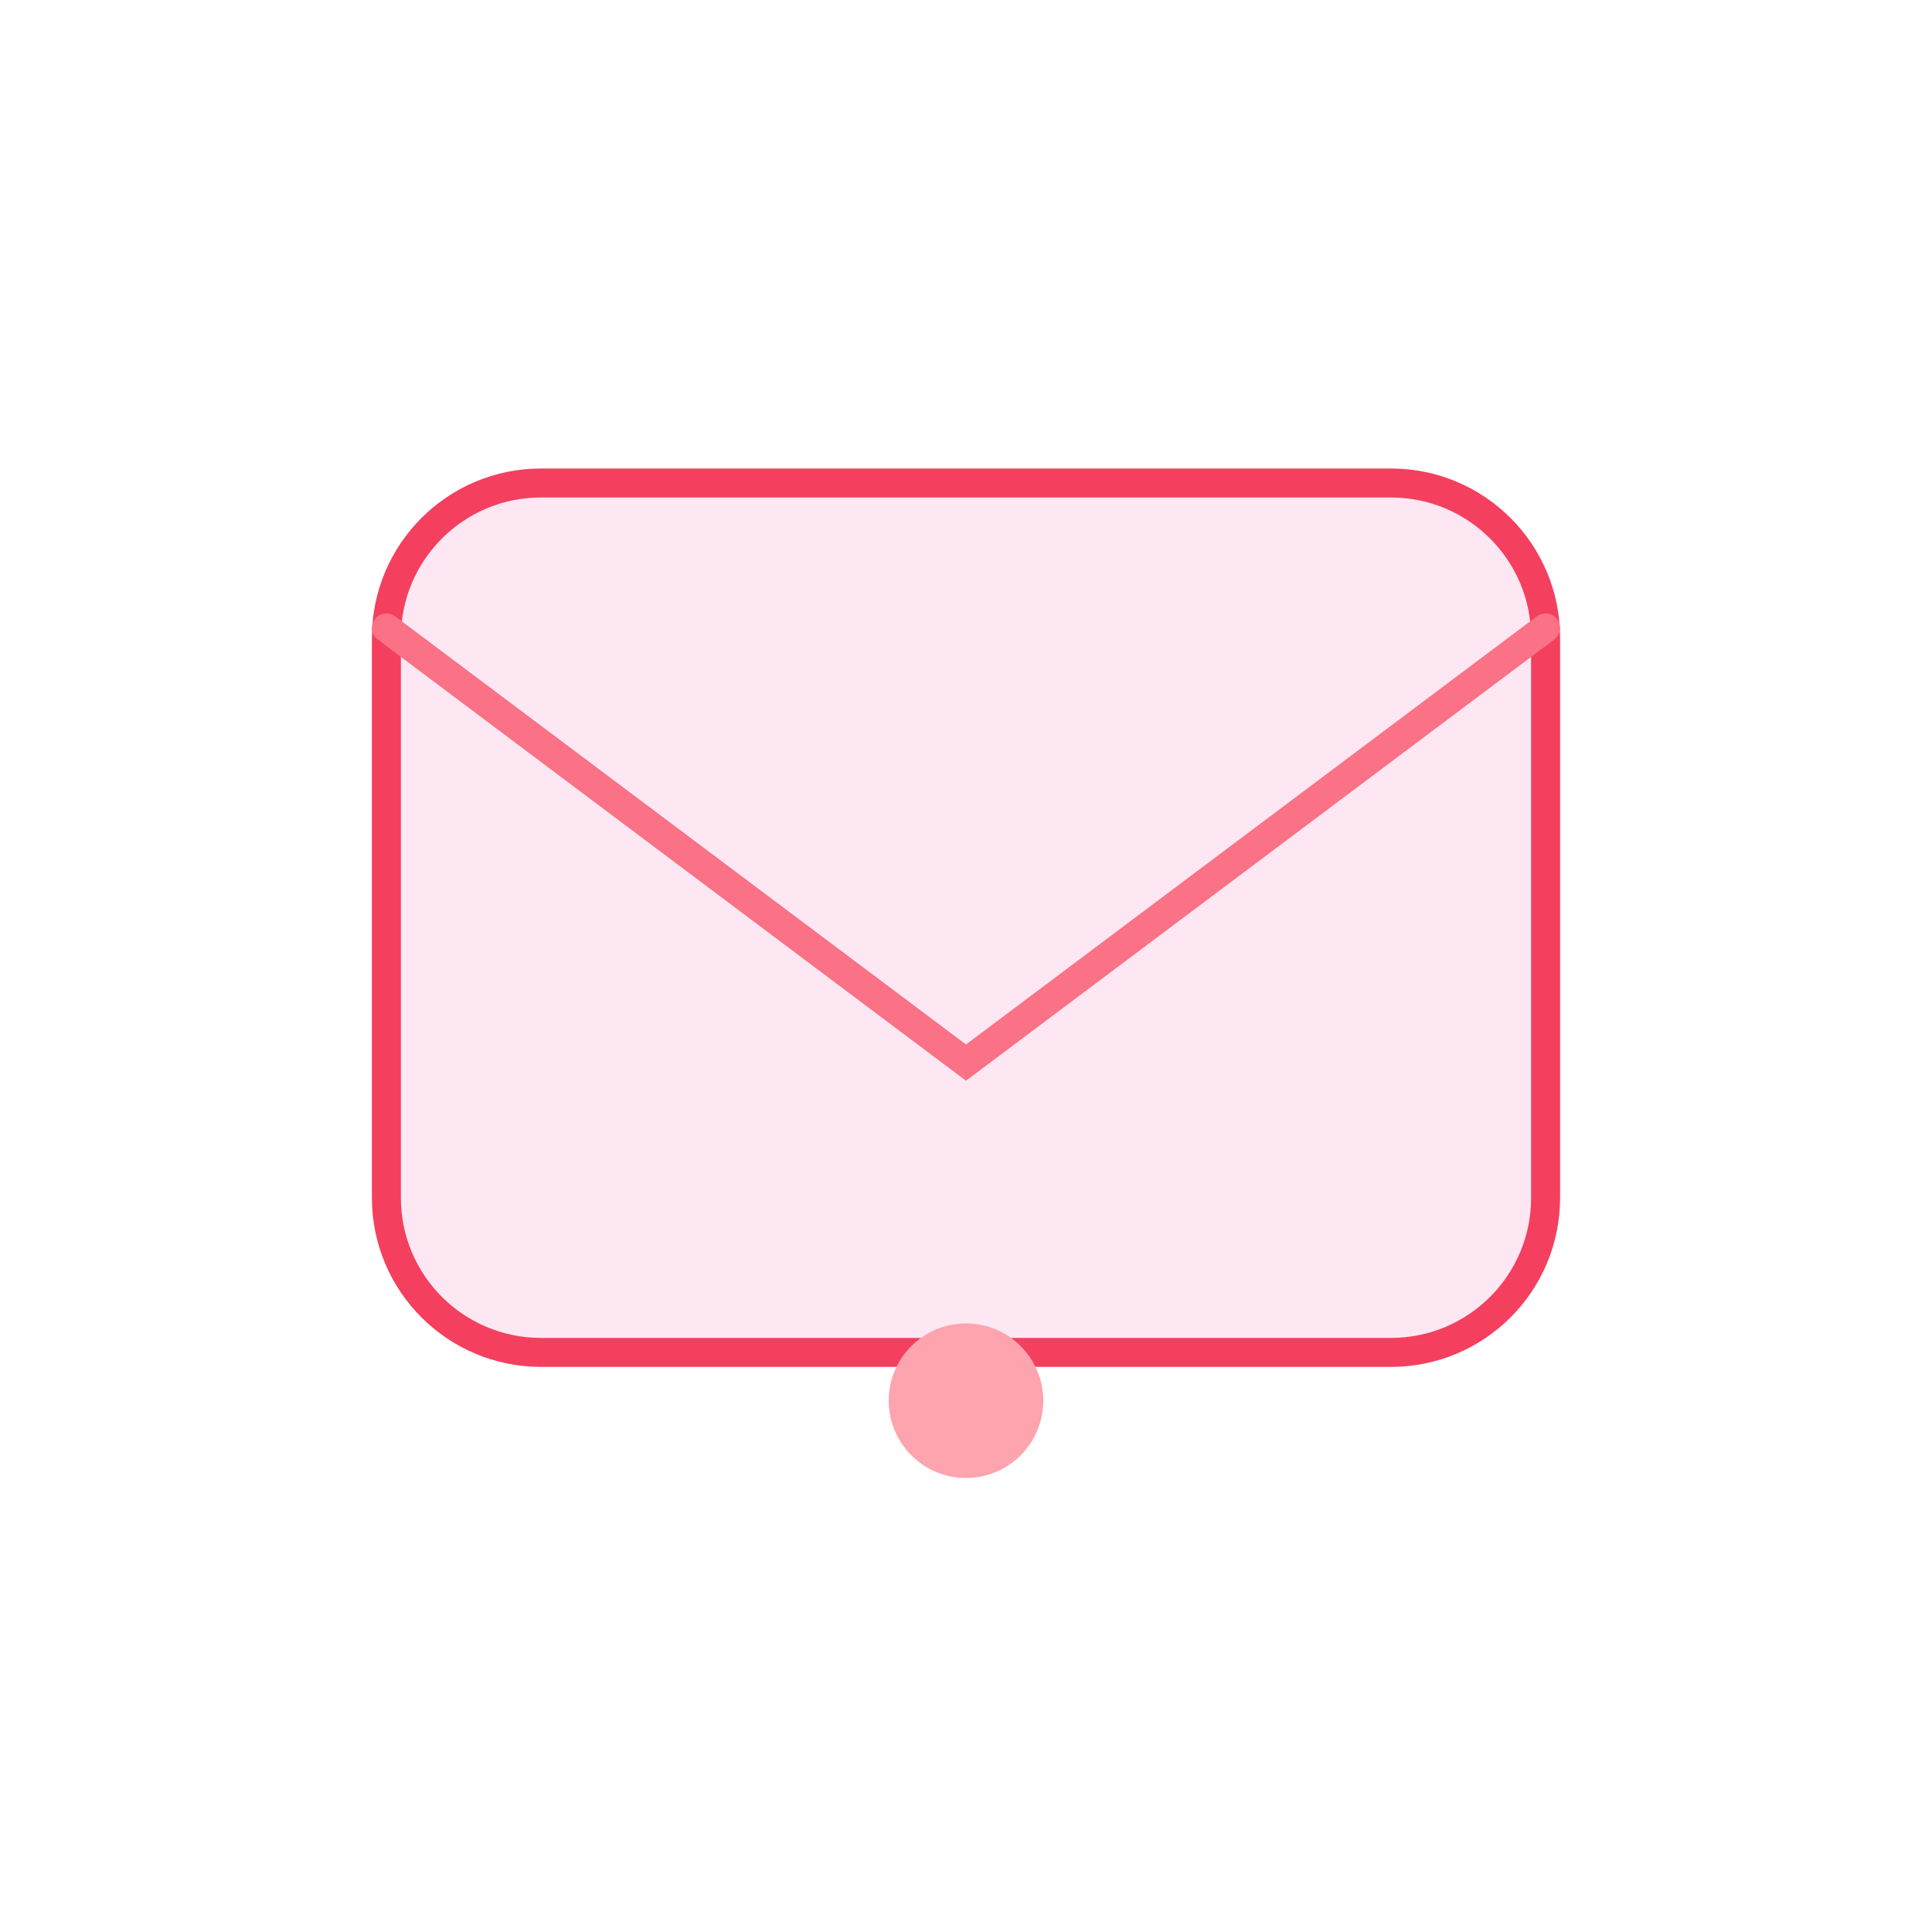
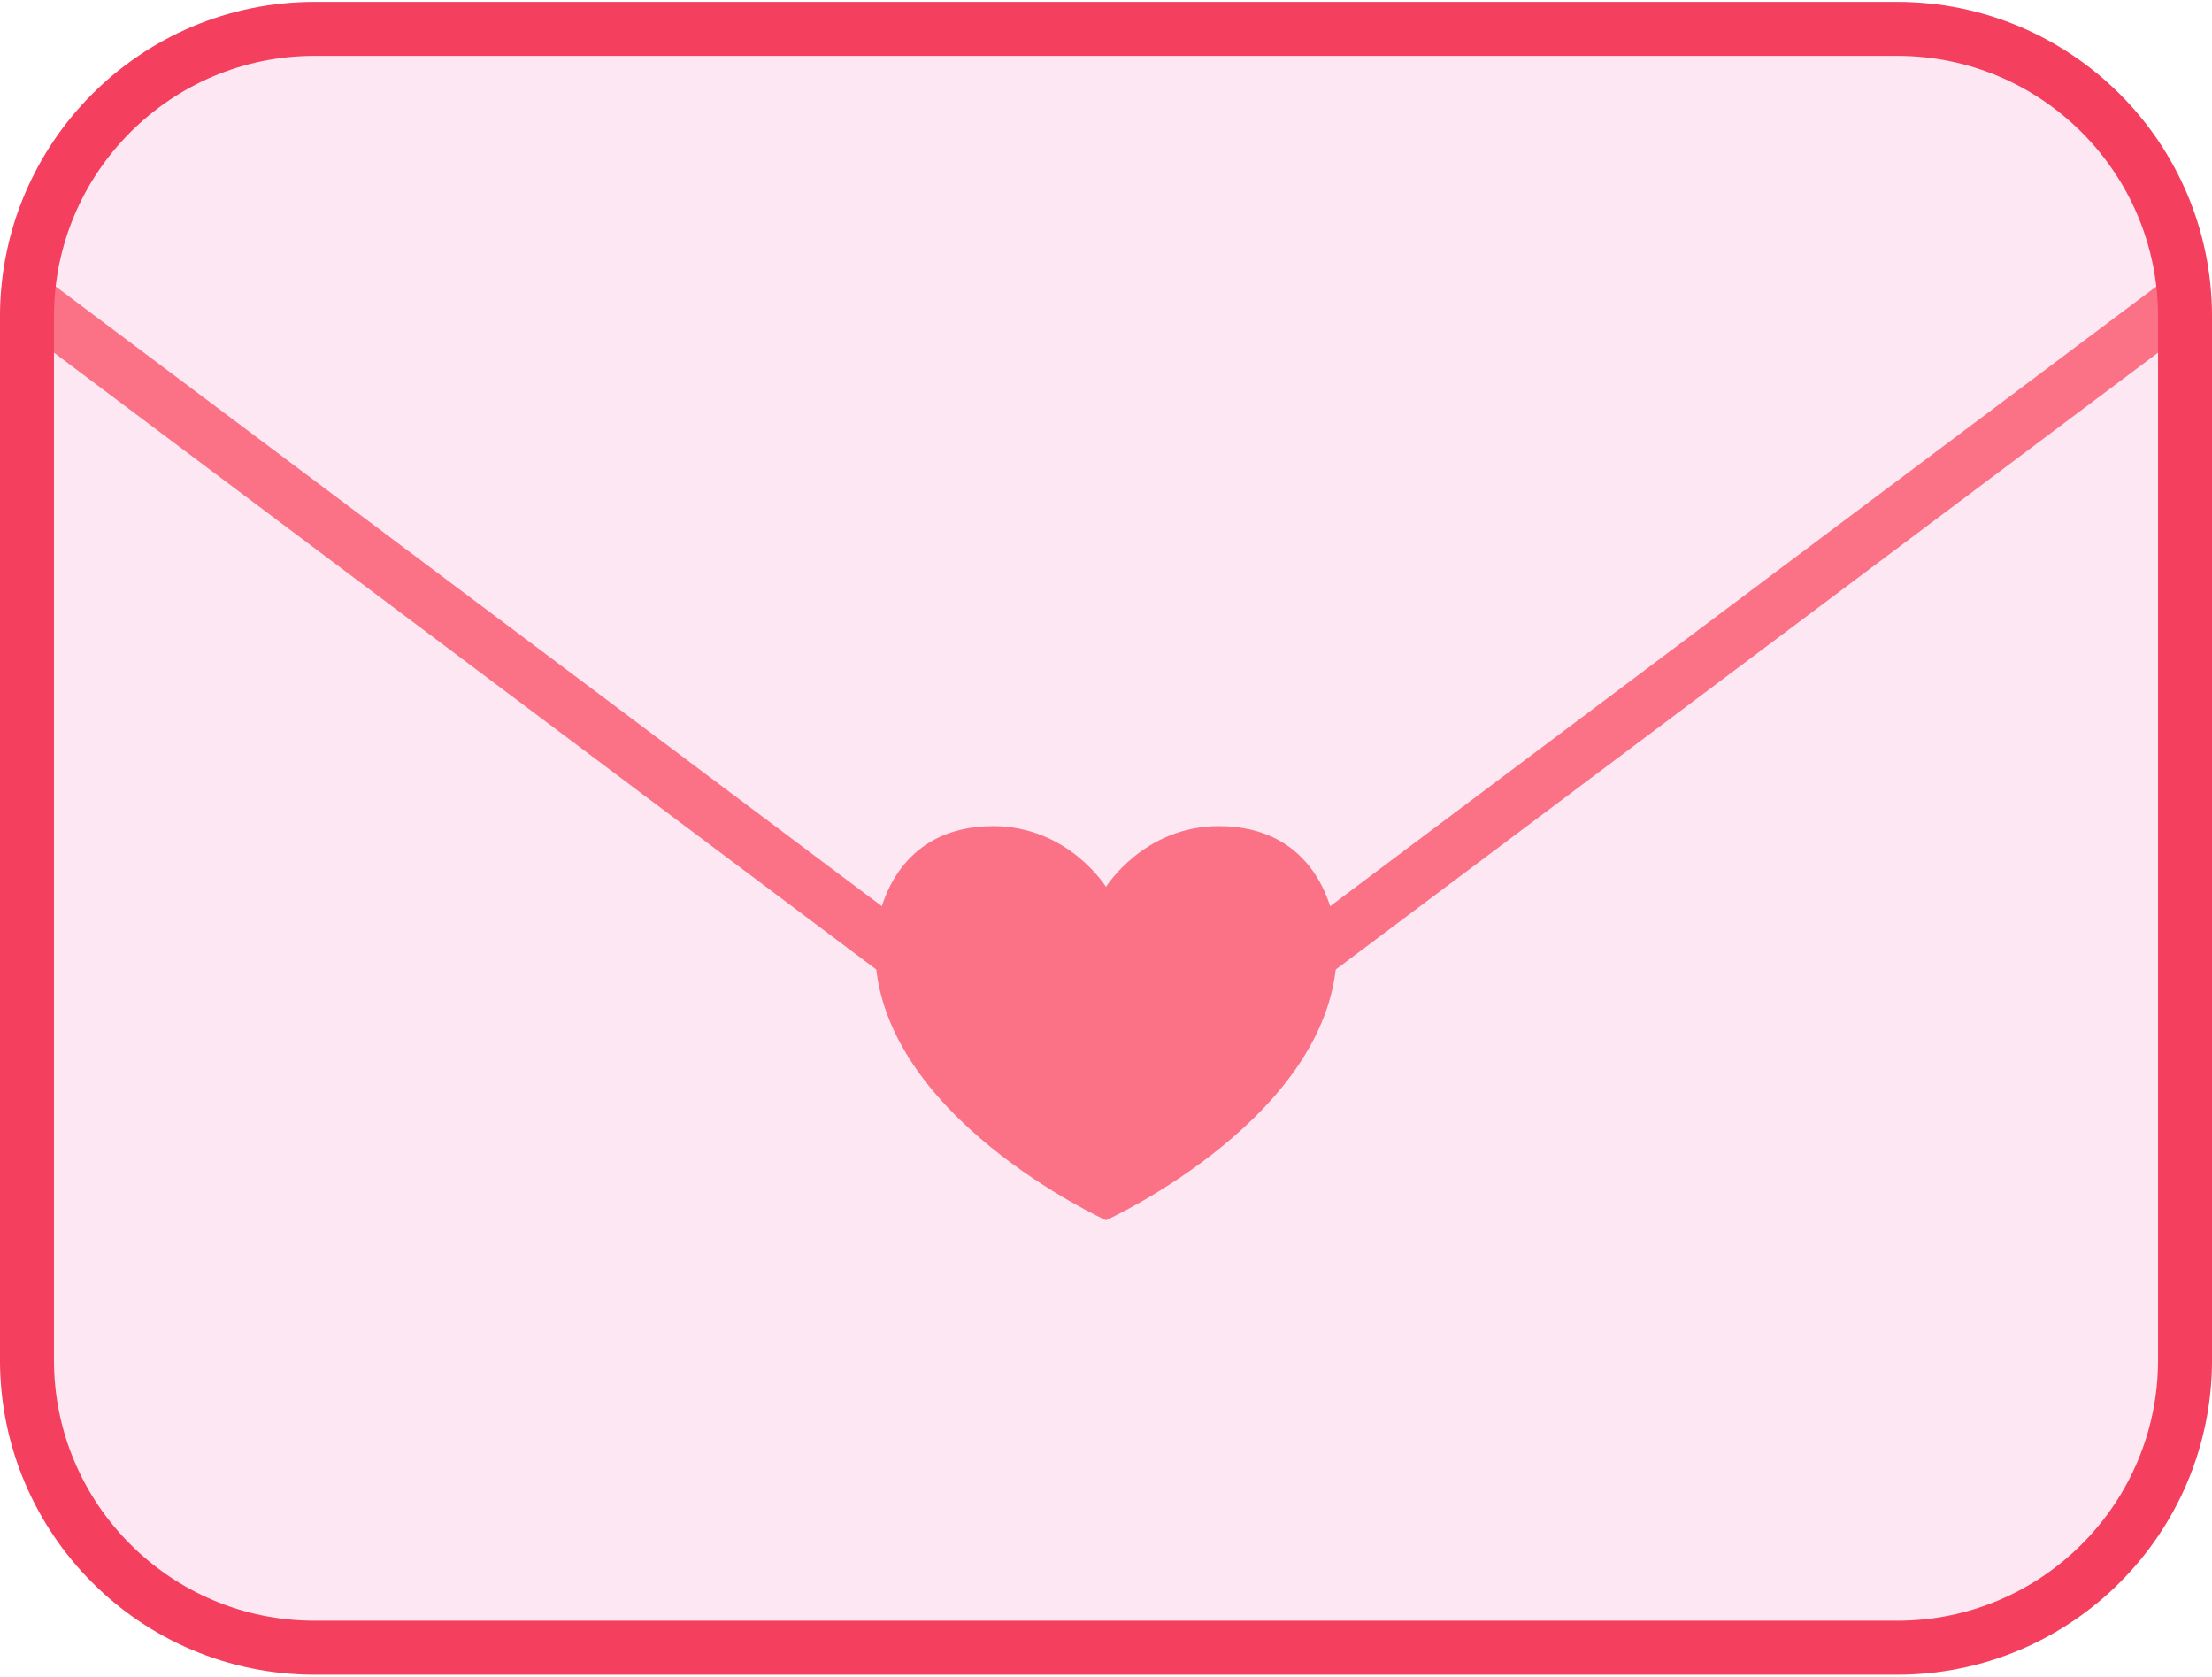
- <svg xmlns="http://www.w3.org/2000/svg" viewBox="0 0 200 200" fill="none">
-   <rect x="40" y="50" width="120" height="90" rx="16" fill="#fce7f3" stroke="#f43f5e" stroke-width="3" />
-   <path d="M40 65 L100 110 L160 65" stroke="#fb7185" stroke-width="3" fill="none" stroke-linecap="round" />
-   <circle cx="100" cy="145" r="8" fill="#fda4af" />
+ <svg xmlns="http://www.w3.org/2000/svg" xml:space="preserve" width="384px" height="291px" version="1.1" style="shape-rendering:geometricPrecision; text-rendering:geometricPrecision; image-rendering:optimizeQuality; fill-rule:evenodd; clip-rule:evenodd" viewBox="0 0 384 290.34">
+   <defs>
+     <style type="text/css">
+    
+     .str1 {stroke:#F43F5E;stroke-width:9.37;stroke-miterlimit:22.926}
+     .str0 {stroke:#FB7185;stroke-width:9.37;stroke-linecap:round;stroke-miterlimit:22.926}
+     .fil1 {fill:none;fill-rule:nonzero}
+     .fil2 {fill:#FB7185;fill-rule:nonzero}
+     .fil0 {fill:#FCE7F3;fill-rule:nonzero}
+    
+   </style>
+     <clipPath id="id0" style="clip-rule:nonzero">
+       <path d="M54.63 4.68l274.74 0c27.58,0.01 49.95,22.37 49.95,49.96l0 181.07c0,27.58 -22.37,49.95 -49.95,49.95l-274.74 0c-27.58,0 -49.95,-22.37 -49.95,-49.95l0 -181.07c0,-27.59 22.37,-49.96 49.95,-49.96z" />
+     </clipPath>
+   </defs>
+   <g id="Camada_x0020_1">
+     <path class="fil0" d="M54.63 4.68l274.74 0c27.58,0.01 49.95,22.37 49.95,49.96l0 181.07c0,27.58 -22.37,49.95 -49.95,49.95l-274.74 0c-27.58,0 -49.95,-22.37 -49.95,-49.95l0 -181.07c0,-27.59 22.37,-49.96 49.95,-49.96z" />
+     <g style="clip-path:url(#id0)">
+       <g id="_2126282356080">
+         <g>
+           <polyline id="_1" class="fil1 str0" points="4.68,51.51 192,192 379.32,51.51 " />
+           <path class="fil2" d="M232.09 164.33c0,28.93 -40.09,47.13 -40.09,47.13 0,0 -40.09,-18.2 -40.09,-47.13 0,-7.48 4.22,-21.27 20.5,-21.27 13.03,0 19.59,10.54 19.59,10.54 0,0 6.56,-10.54 19.59,-10.54 16.28,0 20.5,13.79 20.5,21.27z" />
+         </g>
+       </g>
+     </g>
+     <path class="fil1 str1" d="M54.63 4.68l274.74 0c27.58,0.01 49.95,22.37 49.95,49.96l0 181.07c0,27.58 -22.37,49.95 -49.95,49.95l-274.74 0c-27.58,0 -49.95,-22.37 -49.95,-49.95l0 -181.07c0,-27.59 22.37,-49.96 49.95,-49.96z" />
+   </g>
</svg>
